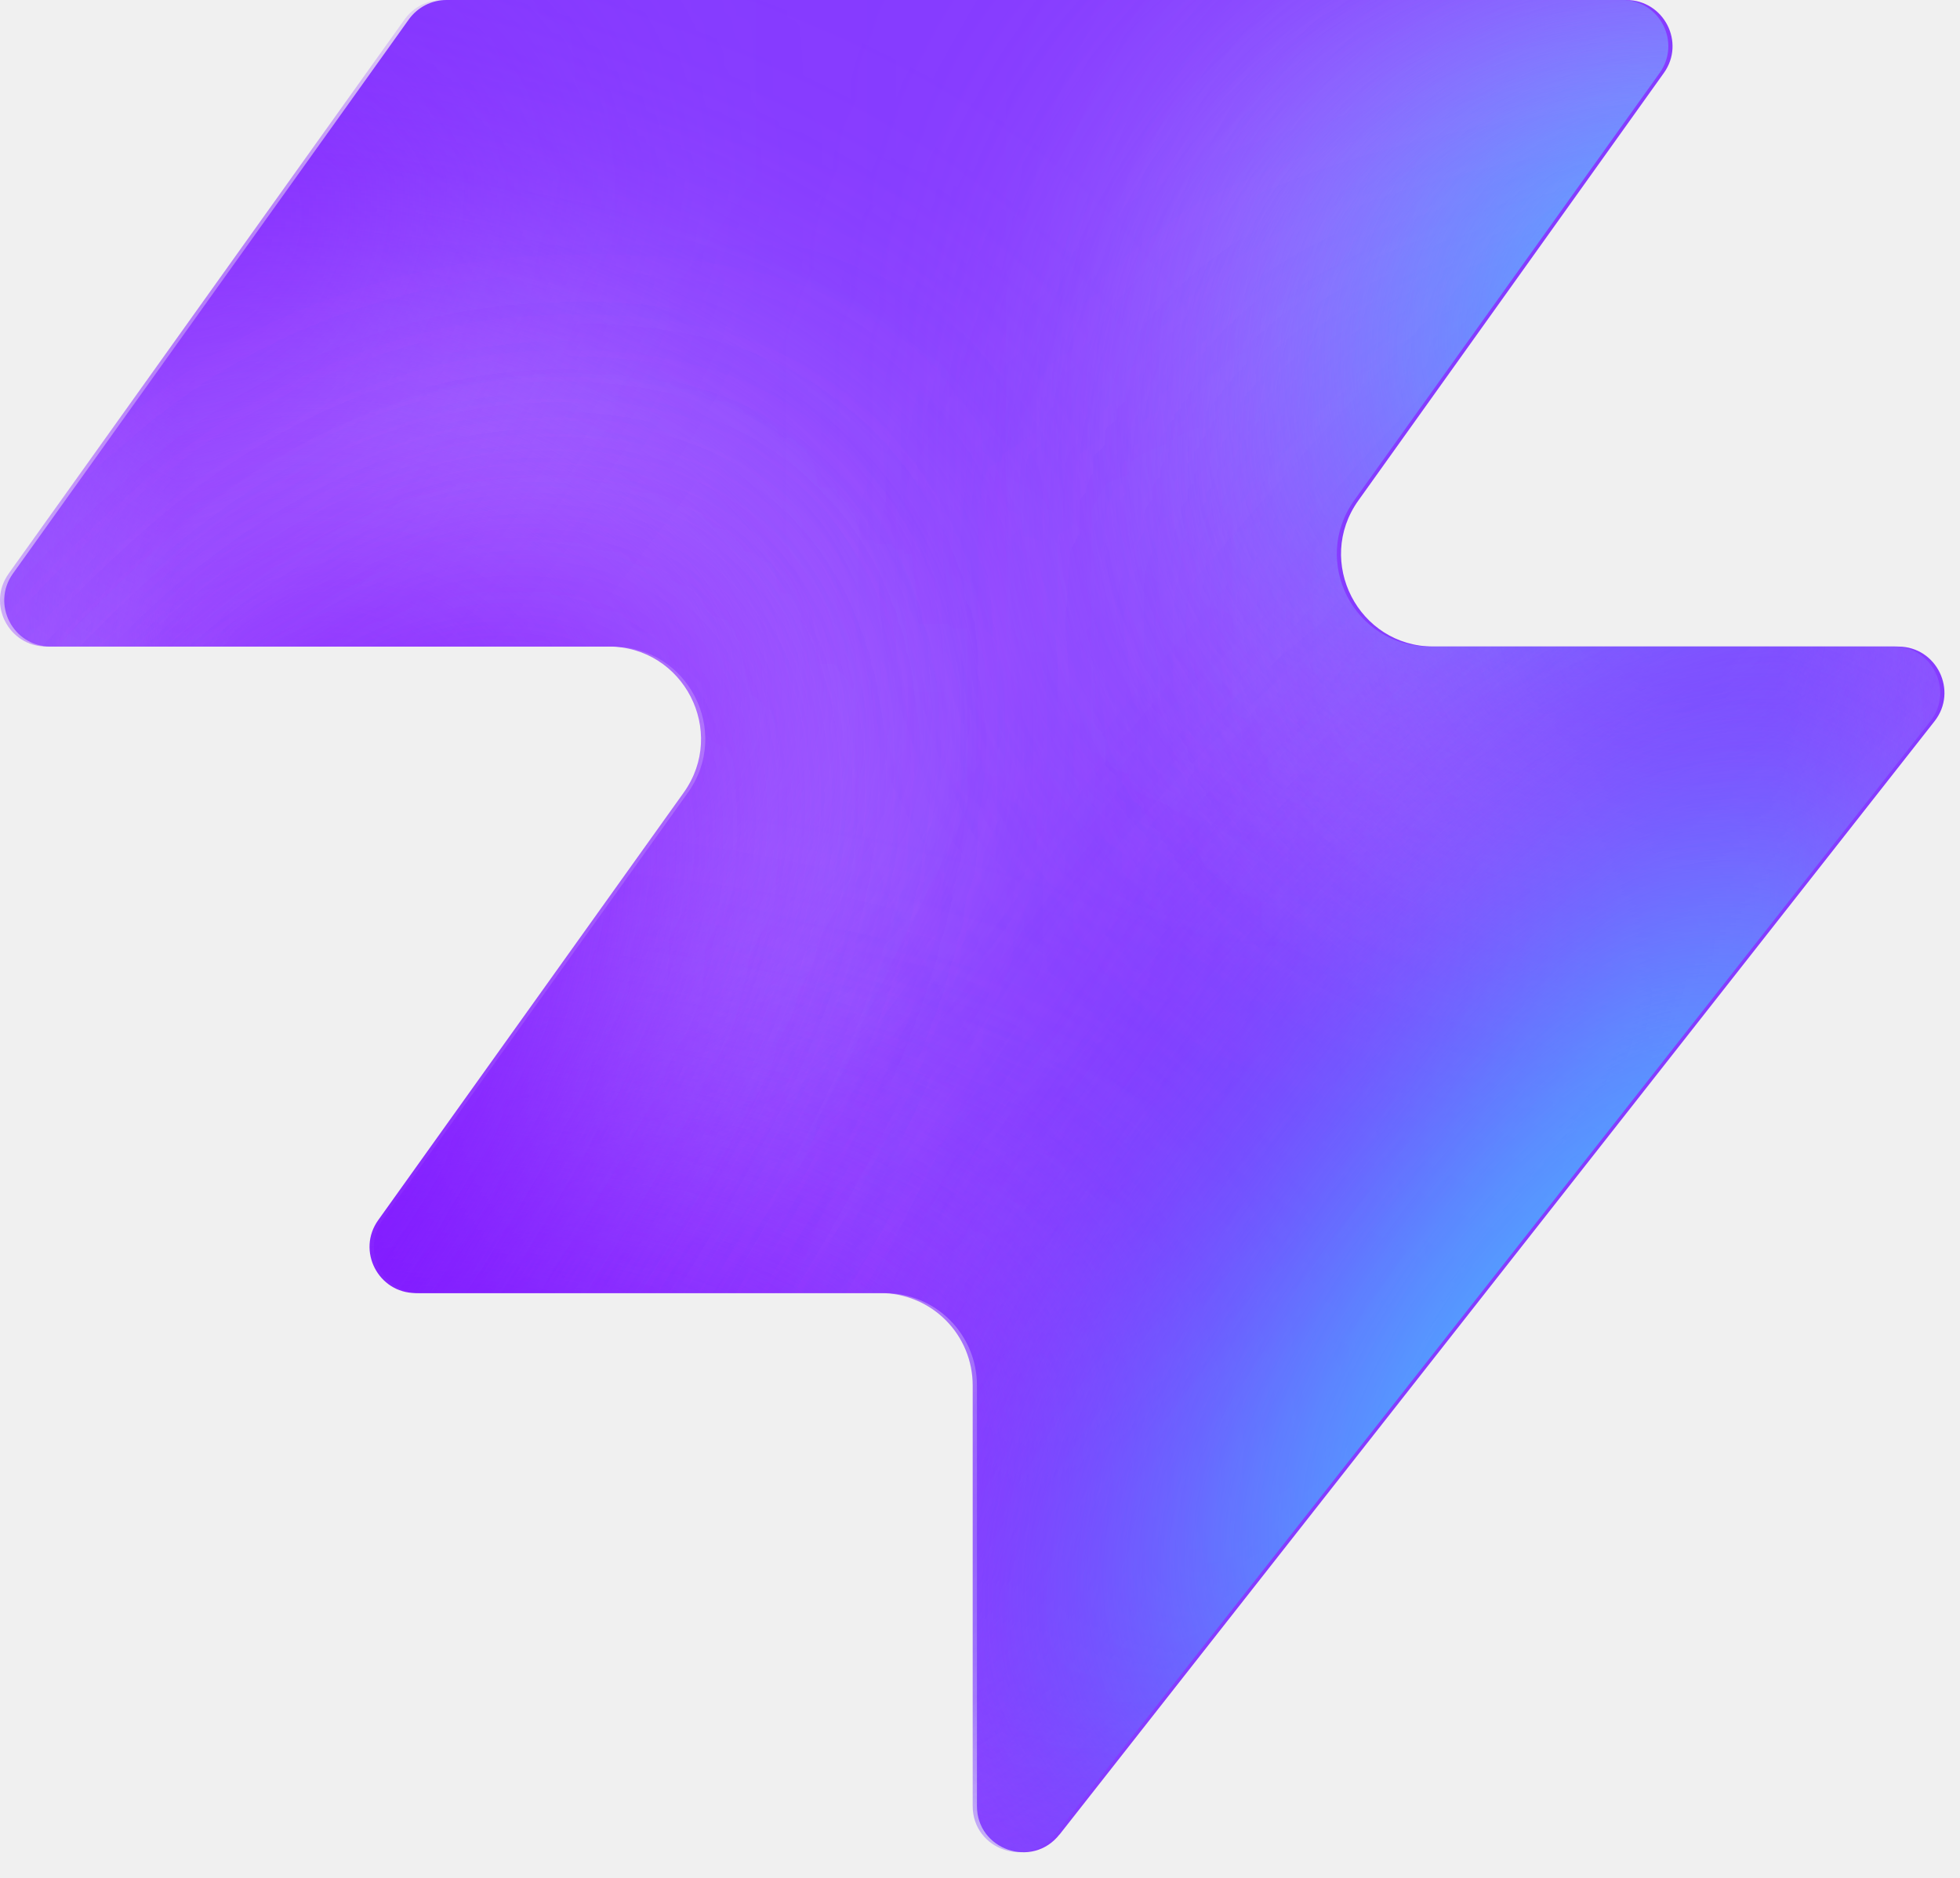
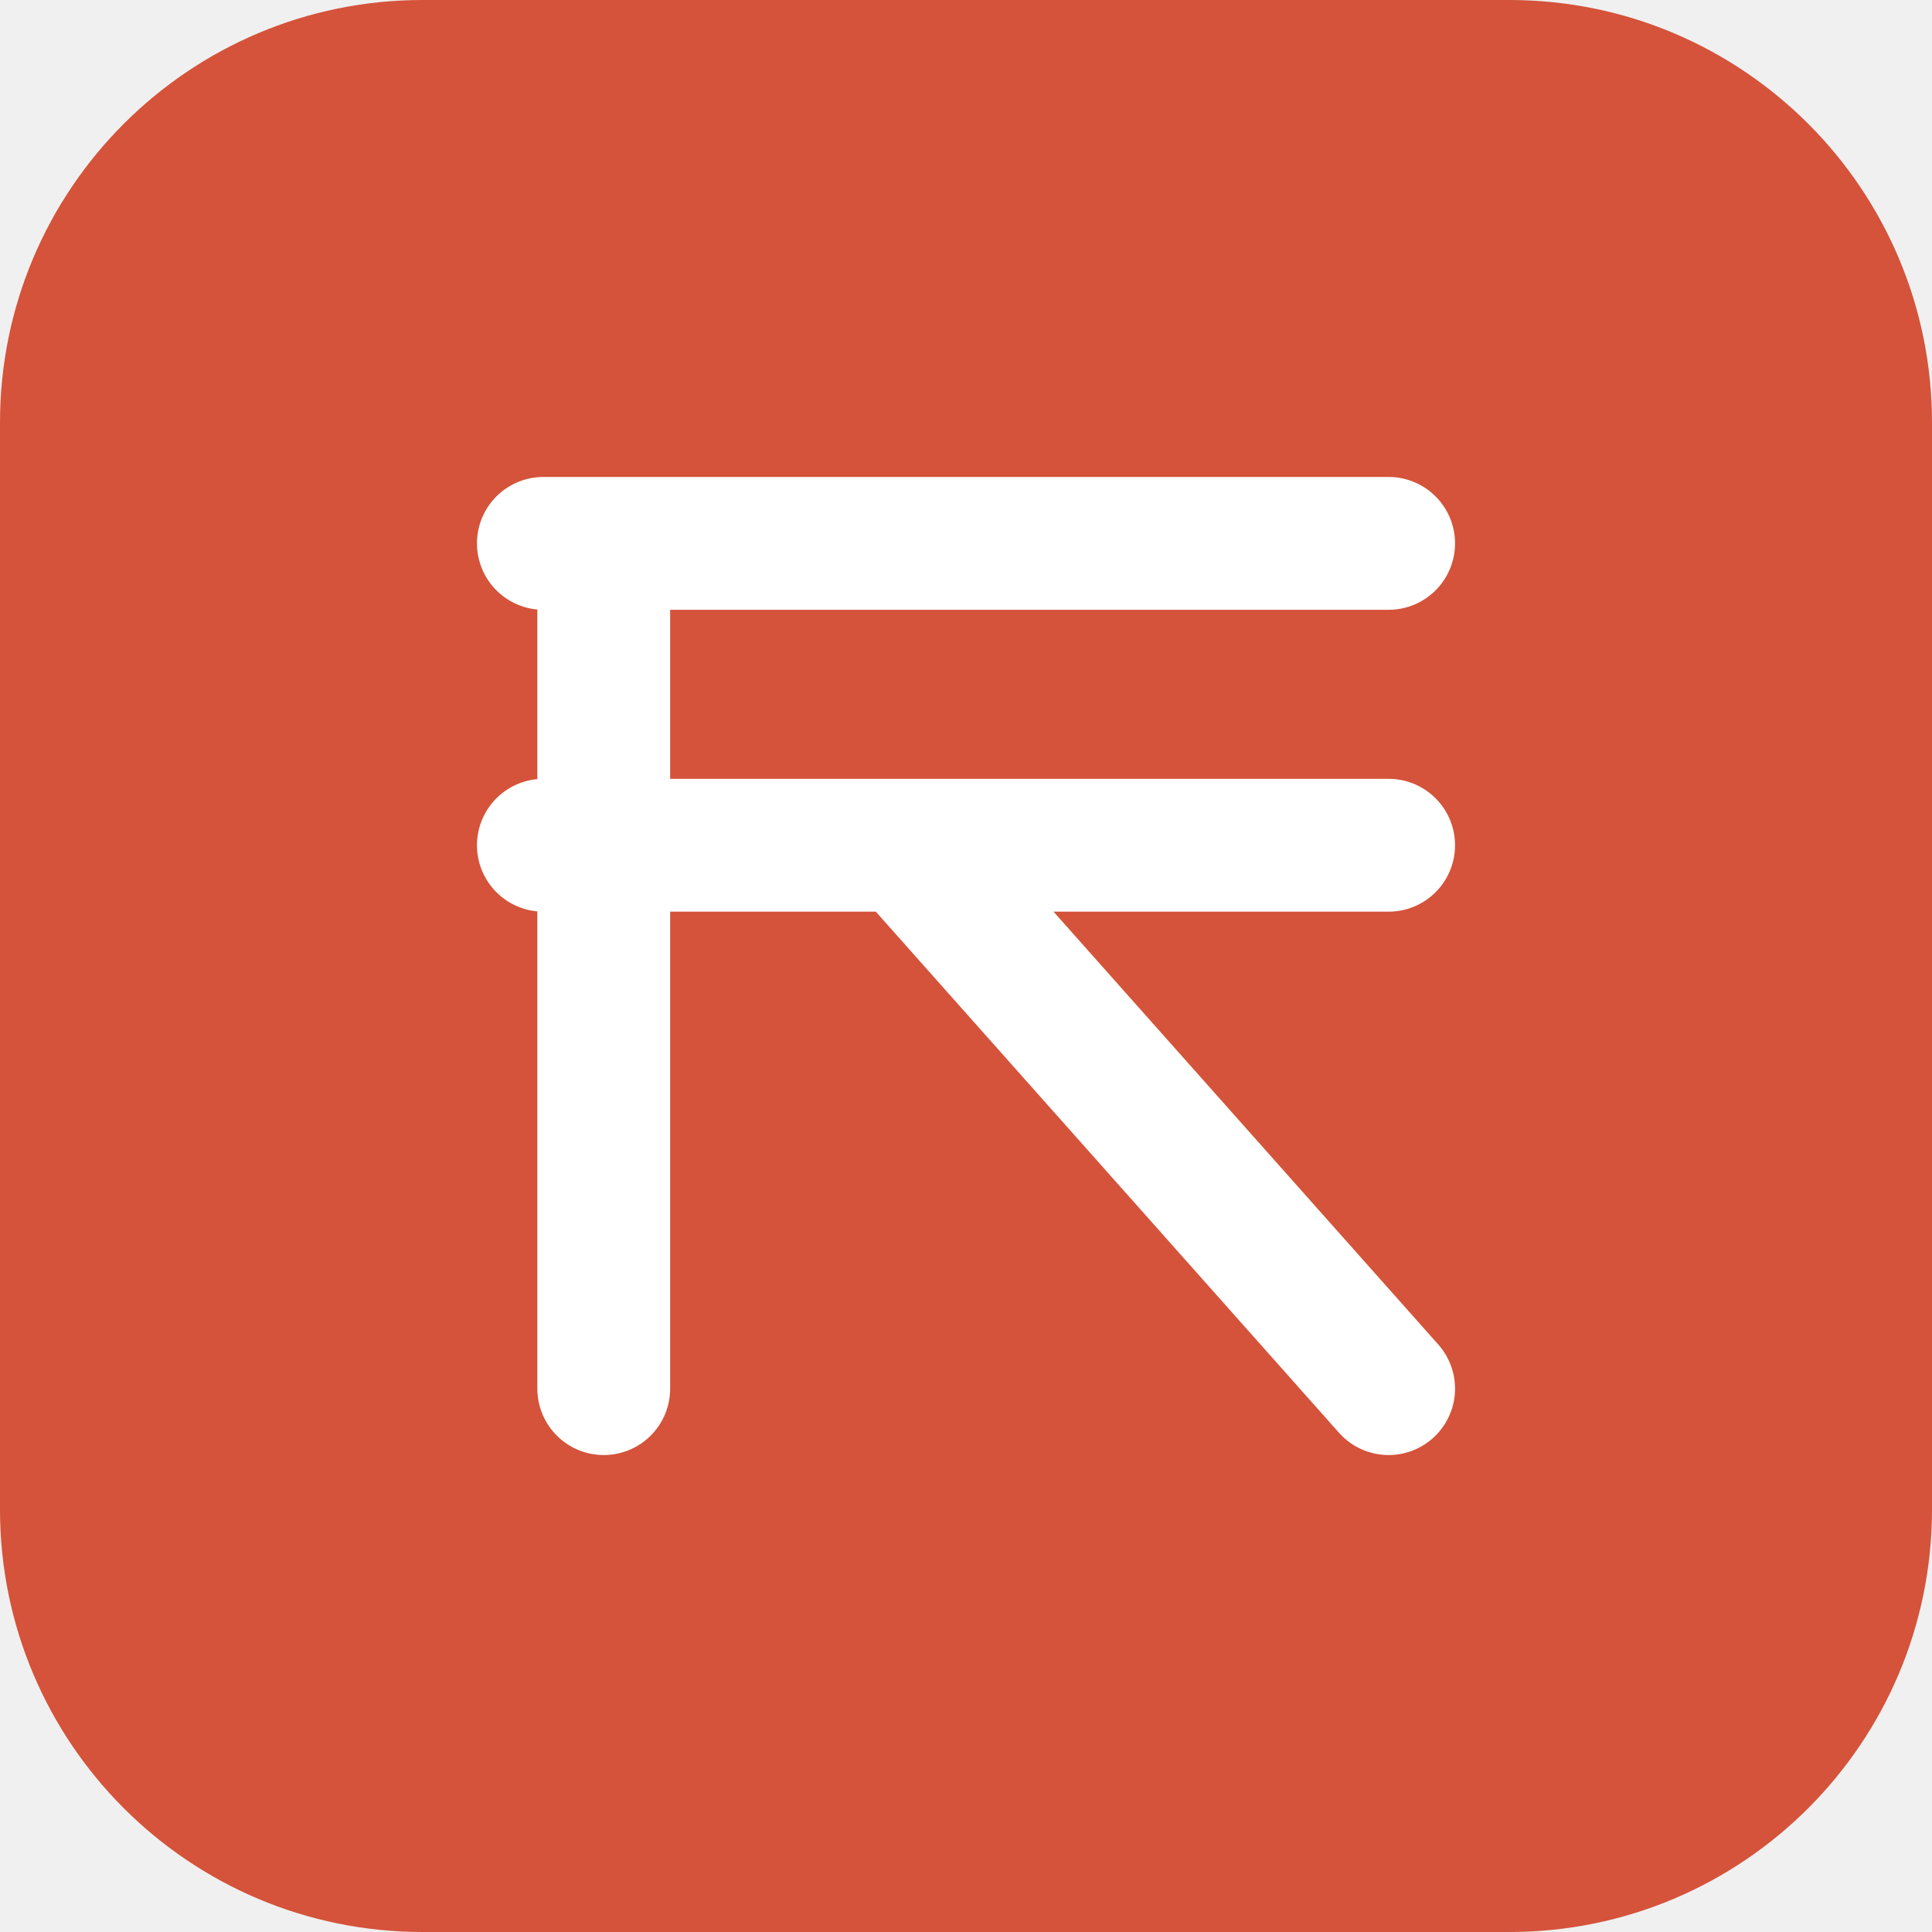
- <svg xmlns="http://www.w3.org/2000/svg" width="48" height="46" fill="none" viewBox="0 0 48 46">
-   <path fill="#863bff" d="M25.946 44.938c-.664.845-2.021.375-2.021-.698V33.937a2.26 2.26 0 0 0-2.262-2.262H10.287c-.92 0-1.456-1.04-.92-1.788l7.48-10.471c1.07-1.497 0-3.578-1.842-3.578H1.237c-.92 0-1.456-1.04-.92-1.788L10.013.474c.214-.297.556-.474.92-.474h28.894c.92 0 1.456 1.04.92 1.788l-7.48 10.471c-1.07 1.498 0 3.579 1.842 3.579h11.377c.943 0 1.473 1.088.89 1.83L25.947 44.94z" style="fill:#863bff;fill:color(display-p3 .525 .23 1);fill-opacity:1" />
-   <mask id="a" width="48" height="46" x="0" y="0" maskUnits="userSpaceOnUse" style="mask-type:alpha">
-     <path fill="#000" d="M25.842 44.938c-.664.844-2.021.375-2.021-.698V33.937a2.26 2.26 0 0 0-2.262-2.262H10.183c-.92 0-1.456-1.04-.92-1.788l7.48-10.471c1.07-1.498 0-3.579-1.842-3.579H1.133c-.92 0-1.456-1.04-.92-1.787L9.91.473c.214-.297.556-.474.92-.474h28.894c.92 0 1.456 1.04.92 1.788l-7.48 10.471c-1.07 1.498 0 3.578 1.842 3.578h11.377c.943 0 1.473 1.088.89 1.832L25.843 44.94z" style="fill:#000;fill-opacity:1" />
-   </mask>
-   <g mask="url(#a)">
-     <g filter="url(#b)">
-       <ellipse cx="5.508" cy="14.704" fill="#ede6ff" rx="5.508" ry="14.704" style="fill:#ede6ff;fill:color(display-p3 .927 .903 1);fill-opacity:1" transform="matrix(.00324 1 1 -.00324 -4.47 31.516)" />
-     </g>
-     <g filter="url(#c)">
-       <ellipse cx="10.399" cy="29.851" fill="#ede6ff" rx="10.399" ry="29.851" style="fill:#ede6ff;fill:color(display-p3 .927 .903 1);fill-opacity:1" transform="matrix(.00324 1 1 -.00324 -39.328 7.883)" />
-     </g>
-     <g filter="url(#d)">
-       <ellipse cx="5.508" cy="30.487" fill="#7e14ff" rx="5.508" ry="30.487" style="fill:#7e14ff;fill:color(display-p3 .492 .077 1);fill-opacity:1" transform="rotate(89.814 -25.913 -14.639)scale(1 -1)" />
-     </g>
-     <g filter="url(#e)">
-       <ellipse cx="5.508" cy="30.599" fill="#7e14ff" rx="5.508" ry="30.599" style="fill:#7e14ff;fill:color(display-p3 .492 .077 1);fill-opacity:1" transform="rotate(89.814 -32.644 -3.334)scale(1 -1)" />
-     </g>
-     <g filter="url(#f)">
-       <ellipse cx="5.508" cy="30.599" fill="#7e14ff" rx="5.508" ry="30.599" style="fill:#7e14ff;fill:color(display-p3 .492 .077 1);fill-opacity:1" transform="matrix(.00324 1 1 -.00324 -34.34 30.47)" />
-     </g>
-     <g filter="url(#g)">
-       <ellipse cx="14.072" cy="22.078" fill="#ede6ff" rx="14.072" ry="22.078" style="fill:#ede6ff;fill:color(display-p3 .927 .903 1);fill-opacity:1" transform="rotate(93.35 24.506 48.493)scale(-1 1)" />
-     </g>
-     <g filter="url(#h)">
-       <ellipse cx="3.47" cy="21.501" fill="#7e14ff" rx="3.47" ry="21.501" style="fill:#7e14ff;fill:color(display-p3 .492 .077 1);fill-opacity:1" transform="rotate(89.009 28.708 47.59)scale(-1 1)" />
-     </g>
-     <g filter="url(#i)">
-       <ellipse cx="3.47" cy="21.501" fill="#7e14ff" rx="3.47" ry="21.501" style="fill:#7e14ff;fill:color(display-p3 .492 .077 1);fill-opacity:1" transform="rotate(89.009 28.708 47.59)scale(-1 1)" />
-     </g>
-     <g filter="url(#j)">
-       <ellipse cx=".387" cy="8.972" fill="#7e14ff" rx="4.407" ry="29.108" style="fill:#7e14ff;fill:color(display-p3 .492 .077 1);fill-opacity:1" transform="rotate(39.51 .387 8.972)" />
-     </g>
-     <g filter="url(#k)">
-       <ellipse cx="47.523" cy="-6.092" fill="#7e14ff" rx="4.407" ry="29.108" style="fill:#7e14ff;fill:color(display-p3 .492 .077 1);fill-opacity:1" transform="rotate(37.892 47.523 -6.092)" />
-     </g>
-     <g filter="url(#l)">
-       <ellipse cx="41.412" cy="6.333" fill="#47bfff" rx="5.971" ry="9.665" style="fill:#47bfff;fill:color(display-p3 .28 .748 1);fill-opacity:1" transform="rotate(37.892 41.412 6.333)" />
-     </g>
-     <g filter="url(#m)">
-       <ellipse cx="-1.879" cy="38.332" fill="#7e14ff" rx="4.407" ry="29.108" style="fill:#7e14ff;fill:color(display-p3 .492 .077 1);fill-opacity:1" transform="rotate(37.892 -1.88 38.332)" />
-     </g>
-     <g filter="url(#n)">
-       <ellipse cx="-1.879" cy="38.332" fill="#7e14ff" rx="4.407" ry="29.108" style="fill:#7e14ff;fill:color(display-p3 .492 .077 1);fill-opacity:1" transform="rotate(37.892 -1.88 38.332)" />
-     </g>
-     <g filter="url(#o)">
-       <ellipse cx="35.651" cy="29.907" fill="#7e14ff" rx="4.407" ry="29.108" style="fill:#7e14ff;fill:color(display-p3 .492 .077 1);fill-opacity:1" transform="rotate(37.892 35.651 29.907)" />
-     </g>
-     <g filter="url(#p)">
-       <ellipse cx="38.418" cy="32.4" fill="#47bfff" rx="5.971" ry="15.297" style="fill:#47bfff;fill:color(display-p3 .28 .748 1);fill-opacity:1" transform="rotate(37.892 38.418 32.4)" />
-     </g>
-   </g>
-   <defs>
-     <filter id="b" width="60.045" height="41.654" x="-19.77" y="16.149" color-interpolation-filters="sRGB" filterUnits="userSpaceOnUse">
-       <feFlood flood-opacity="0" result="BackgroundImageFix" />
-       <feBlend in="SourceGraphic" in2="BackgroundImageFix" result="shape" />
-       <feGaussianBlur result="effect1_foregroundBlur_2002_17158" stdDeviation="7.659" />
-     </filter>
-     <filter id="c" width="90.34" height="51.437" x="-54.613" y="-7.533" color-interpolation-filters="sRGB" filterUnits="userSpaceOnUse">
-       <feFlood flood-opacity="0" result="BackgroundImageFix" />
-       <feBlend in="SourceGraphic" in2="BackgroundImageFix" result="shape" />
-       <feGaussianBlur result="effect1_foregroundBlur_2002_17158" stdDeviation="7.659" />
-     </filter>
-     <filter id="d" width="79.355" height="29.4" x="-49.64" y="2.03" color-interpolation-filters="sRGB" filterUnits="userSpaceOnUse">
-       <feFlood flood-opacity="0" result="BackgroundImageFix" />
-       <feBlend in="SourceGraphic" in2="BackgroundImageFix" result="shape" />
-       <feGaussianBlur result="effect1_foregroundBlur_2002_17158" stdDeviation="4.596" />
-     </filter>
-     <filter id="e" width="79.579" height="29.4" x="-45.045" y="20.029" color-interpolation-filters="sRGB" filterUnits="userSpaceOnUse">
-       <feFlood flood-opacity="0" result="BackgroundImageFix" />
-       <feBlend in="SourceGraphic" in2="BackgroundImageFix" result="shape" />
-       <feGaussianBlur result="effect1_foregroundBlur_2002_17158" stdDeviation="4.596" />
-     </filter>
-     <filter id="f" width="79.579" height="29.4" x="-43.513" y="21.178" color-interpolation-filters="sRGB" filterUnits="userSpaceOnUse">
-       <feFlood flood-opacity="0" result="BackgroundImageFix" />
-       <feBlend in="SourceGraphic" in2="BackgroundImageFix" result="shape" />
-       <feGaussianBlur result="effect1_foregroundBlur_2002_17158" stdDeviation="4.596" />
-     </filter>
-     <filter id="g" width="74.749" height="58.852" x="15.756" y="-17.901" color-interpolation-filters="sRGB" filterUnits="userSpaceOnUse">
-       <feFlood flood-opacity="0" result="BackgroundImageFix" />
-       <feBlend in="SourceGraphic" in2="BackgroundImageFix" result="shape" />
-       <feGaussianBlur result="effect1_foregroundBlur_2002_17158" stdDeviation="7.659" />
-     </filter>
-     <filter id="h" width="61.377" height="25.362" x="23.548" y="2.284" color-interpolation-filters="sRGB" filterUnits="userSpaceOnUse">
-       <feFlood flood-opacity="0" result="BackgroundImageFix" />
-       <feBlend in="SourceGraphic" in2="BackgroundImageFix" result="shape" />
-       <feGaussianBlur result="effect1_foregroundBlur_2002_17158" stdDeviation="4.596" />
-     </filter>
-     <filter id="i" width="61.377" height="25.362" x="23.548" y="2.284" color-interpolation-filters="sRGB" filterUnits="userSpaceOnUse">
-       <feFlood flood-opacity="0" result="BackgroundImageFix" />
-       <feBlend in="SourceGraphic" in2="BackgroundImageFix" result="shape" />
-       <feGaussianBlur result="effect1_foregroundBlur_2002_17158" stdDeviation="4.596" />
-     </filter>
-     <filter id="j" width="56.045" height="63.649" x="-27.636" y="-22.853" color-interpolation-filters="sRGB" filterUnits="userSpaceOnUse">
-       <feFlood flood-opacity="0" result="BackgroundImageFix" />
-       <feBlend in="SourceGraphic" in2="BackgroundImageFix" result="shape" />
-       <feGaussianBlur result="effect1_foregroundBlur_2002_17158" stdDeviation="4.596" />
-     </filter>
-     <filter id="k" width="54.814" height="64.646" x="20.116" y="-38.415" color-interpolation-filters="sRGB" filterUnits="userSpaceOnUse">
-       <feFlood flood-opacity="0" result="BackgroundImageFix" />
-       <feBlend in="SourceGraphic" in2="BackgroundImageFix" result="shape" />
-       <feGaussianBlur result="effect1_foregroundBlur_2002_17158" stdDeviation="4.596" />
-     </filter>
-     <filter id="l" width="33.541" height="35.313" x="24.641" y="-11.323" color-interpolation-filters="sRGB" filterUnits="userSpaceOnUse">
-       <feFlood flood-opacity="0" result="BackgroundImageFix" />
-       <feBlend in="SourceGraphic" in2="BackgroundImageFix" result="shape" />
-       <feGaussianBlur result="effect1_foregroundBlur_2002_17158" stdDeviation="4.596" />
-     </filter>
-     <filter id="m" width="54.814" height="64.646" x="-29.286" y="6.009" color-interpolation-filters="sRGB" filterUnits="userSpaceOnUse">
-       <feFlood flood-opacity="0" result="BackgroundImageFix" />
-       <feBlend in="SourceGraphic" in2="BackgroundImageFix" result="shape" />
-       <feGaussianBlur result="effect1_foregroundBlur_2002_17158" stdDeviation="4.596" />
-     </filter>
-     <filter id="n" width="54.814" height="64.646" x="-29.286" y="6.009" color-interpolation-filters="sRGB" filterUnits="userSpaceOnUse">
-       <feFlood flood-opacity="0" result="BackgroundImageFix" />
-       <feBlend in="SourceGraphic" in2="BackgroundImageFix" result="shape" />
-       <feGaussianBlur result="effect1_foregroundBlur_2002_17158" stdDeviation="4.596" />
-     </filter>
-     <filter id="o" width="54.814" height="64.646" x="8.244" y="-2.416" color-interpolation-filters="sRGB" filterUnits="userSpaceOnUse">
-       <feFlood flood-opacity="0" result="BackgroundImageFix" />
-       <feBlend in="SourceGraphic" in2="BackgroundImageFix" result="shape" />
-       <feGaussianBlur result="effect1_foregroundBlur_2002_17158" stdDeviation="4.596" />
-     </filter>
-     <filter id="p" width="39.409" height="43.623" x="18.713" y="10.588" color-interpolation-filters="sRGB" filterUnits="userSpaceOnUse">
-       <feFlood flood-opacity="0" result="BackgroundImageFix" />
-       <feBlend in="SourceGraphic" in2="BackgroundImageFix" result="shape" />
-       <feGaussianBlur result="effect1_foregroundBlur_2002_17158" stdDeviation="4.596" />
-     </filter>
-   </defs>
+ <svg xmlns="http://www.w3.org/2000/svg" viewBox="0 0 32 32" fill="none">
+   <rect width="32" height="32" rx="7" fill="#D4533A" />
+   <path d="M9 9h14M9 14h14M10 9v14M15 14l8 9" stroke="white" stroke-width="2.2" stroke-linecap="round" stroke-linejoin="round" />
</svg>
